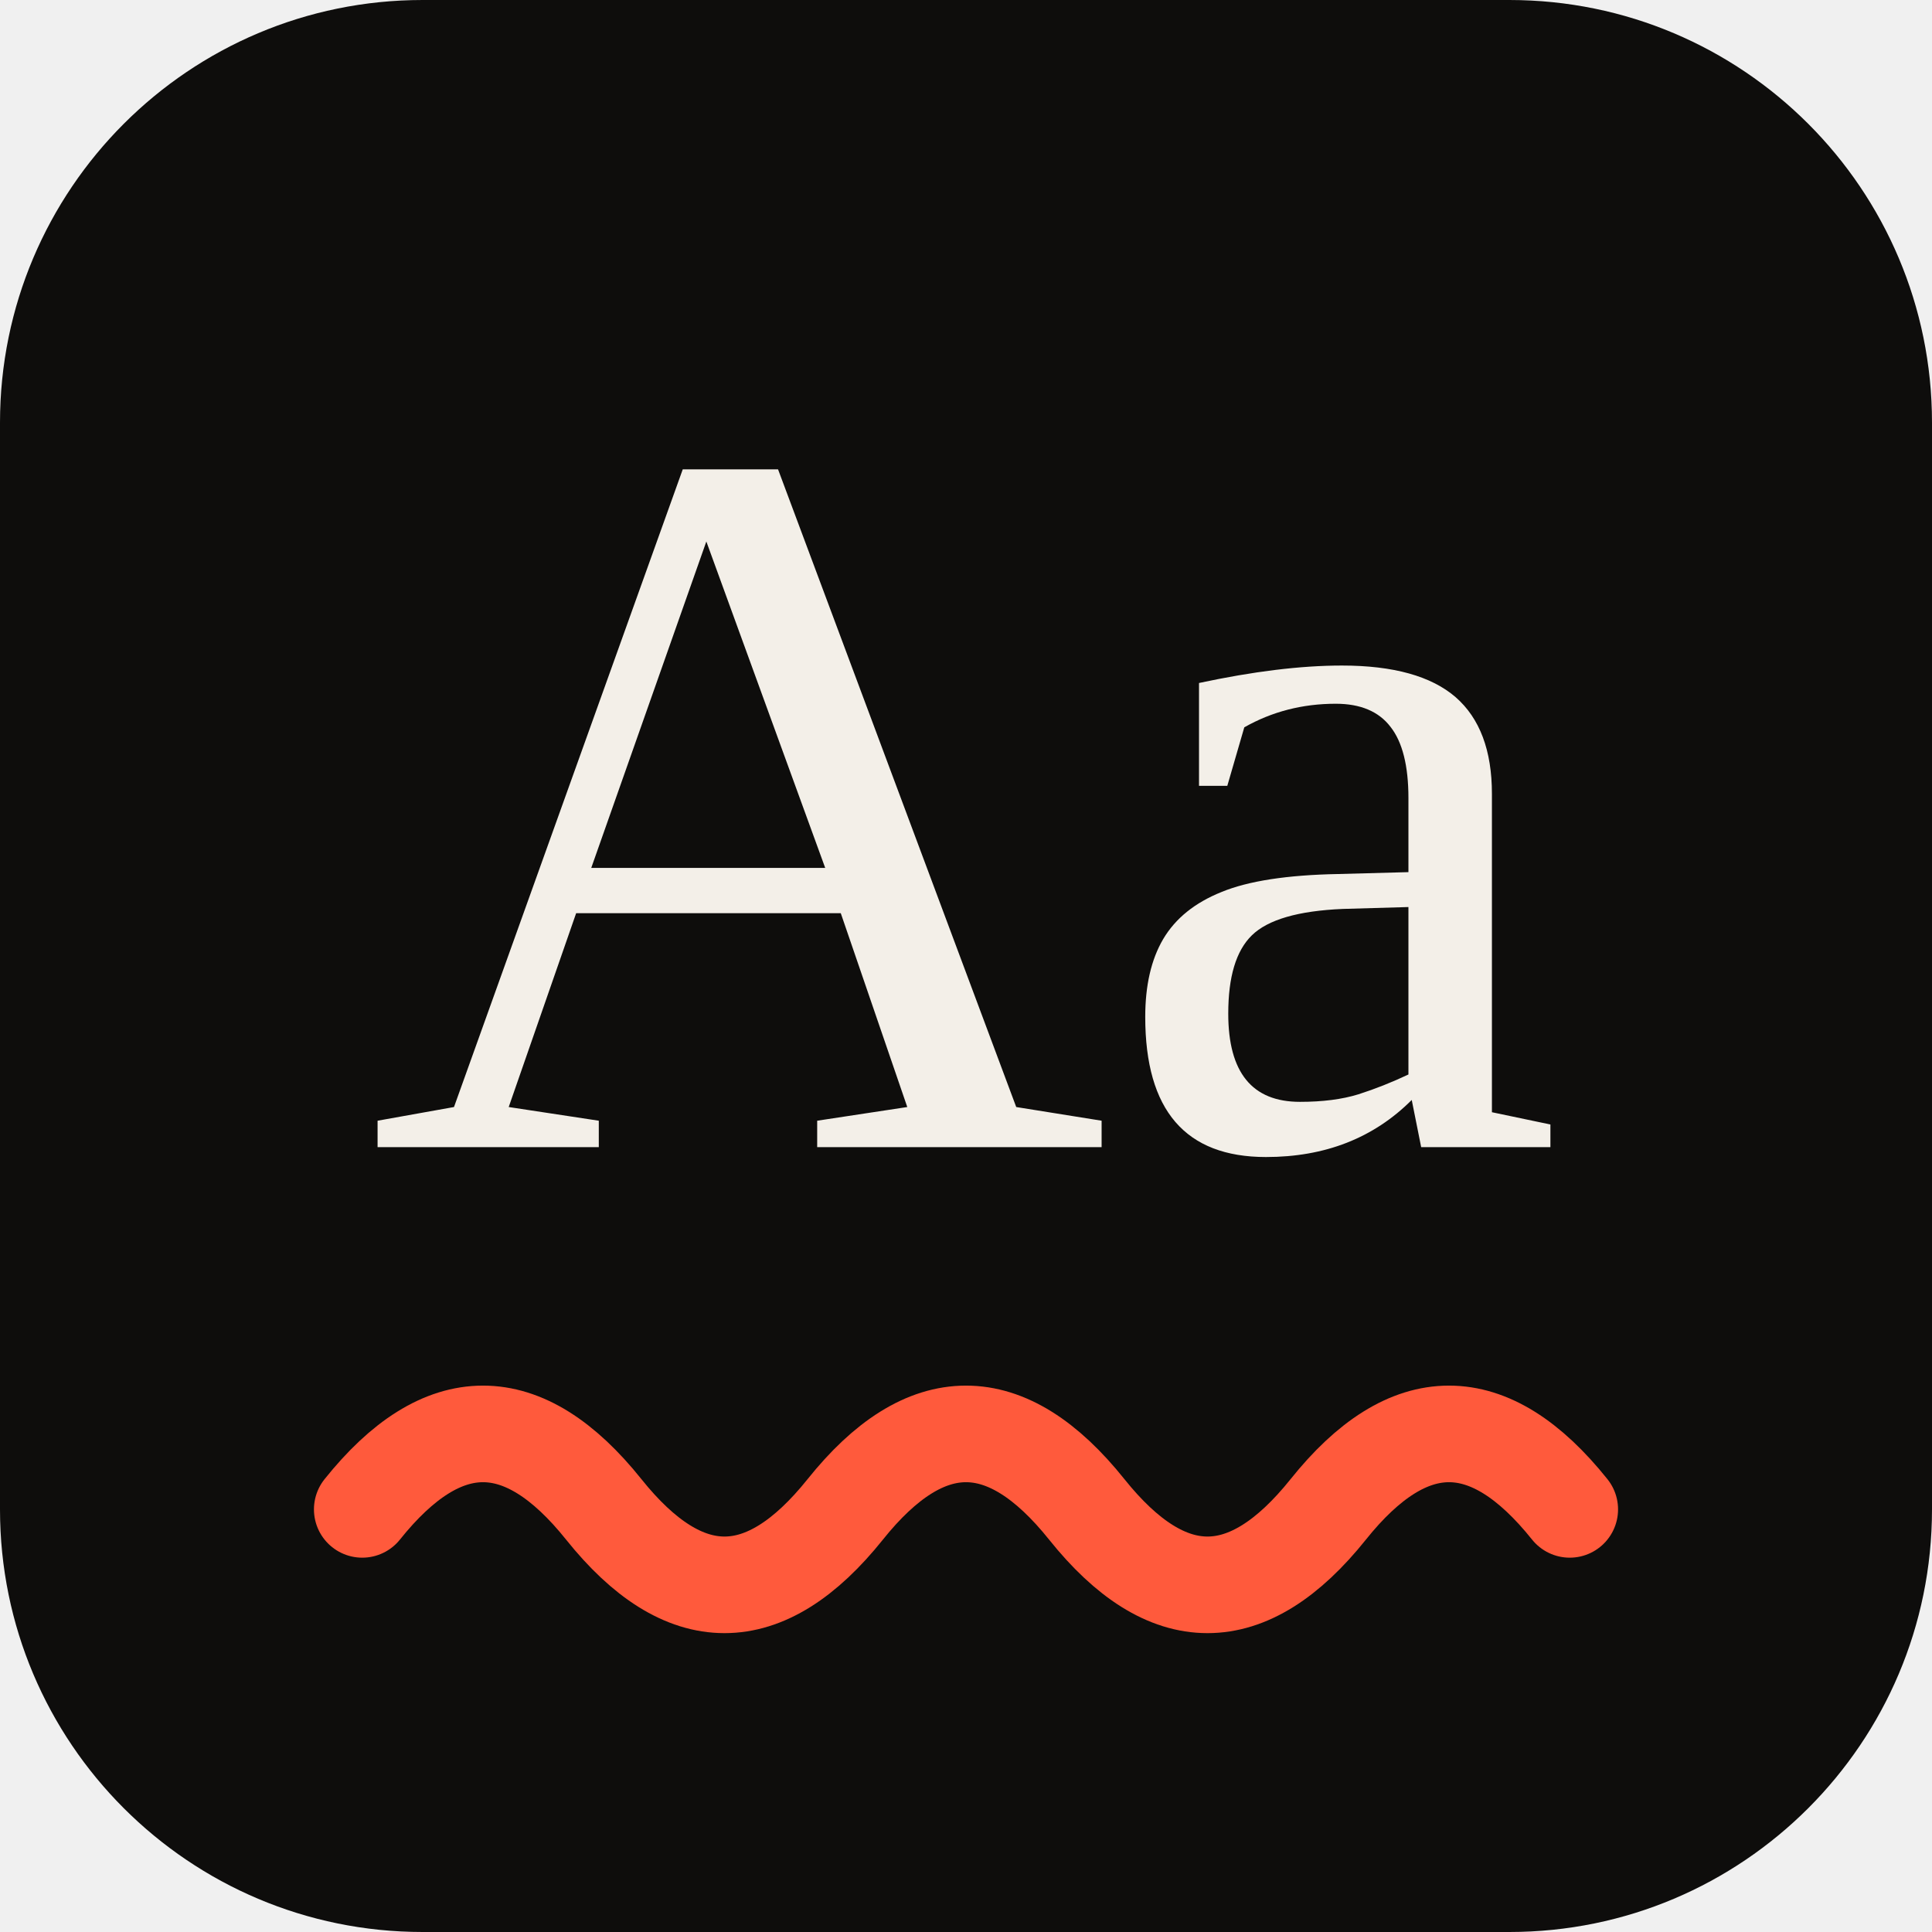
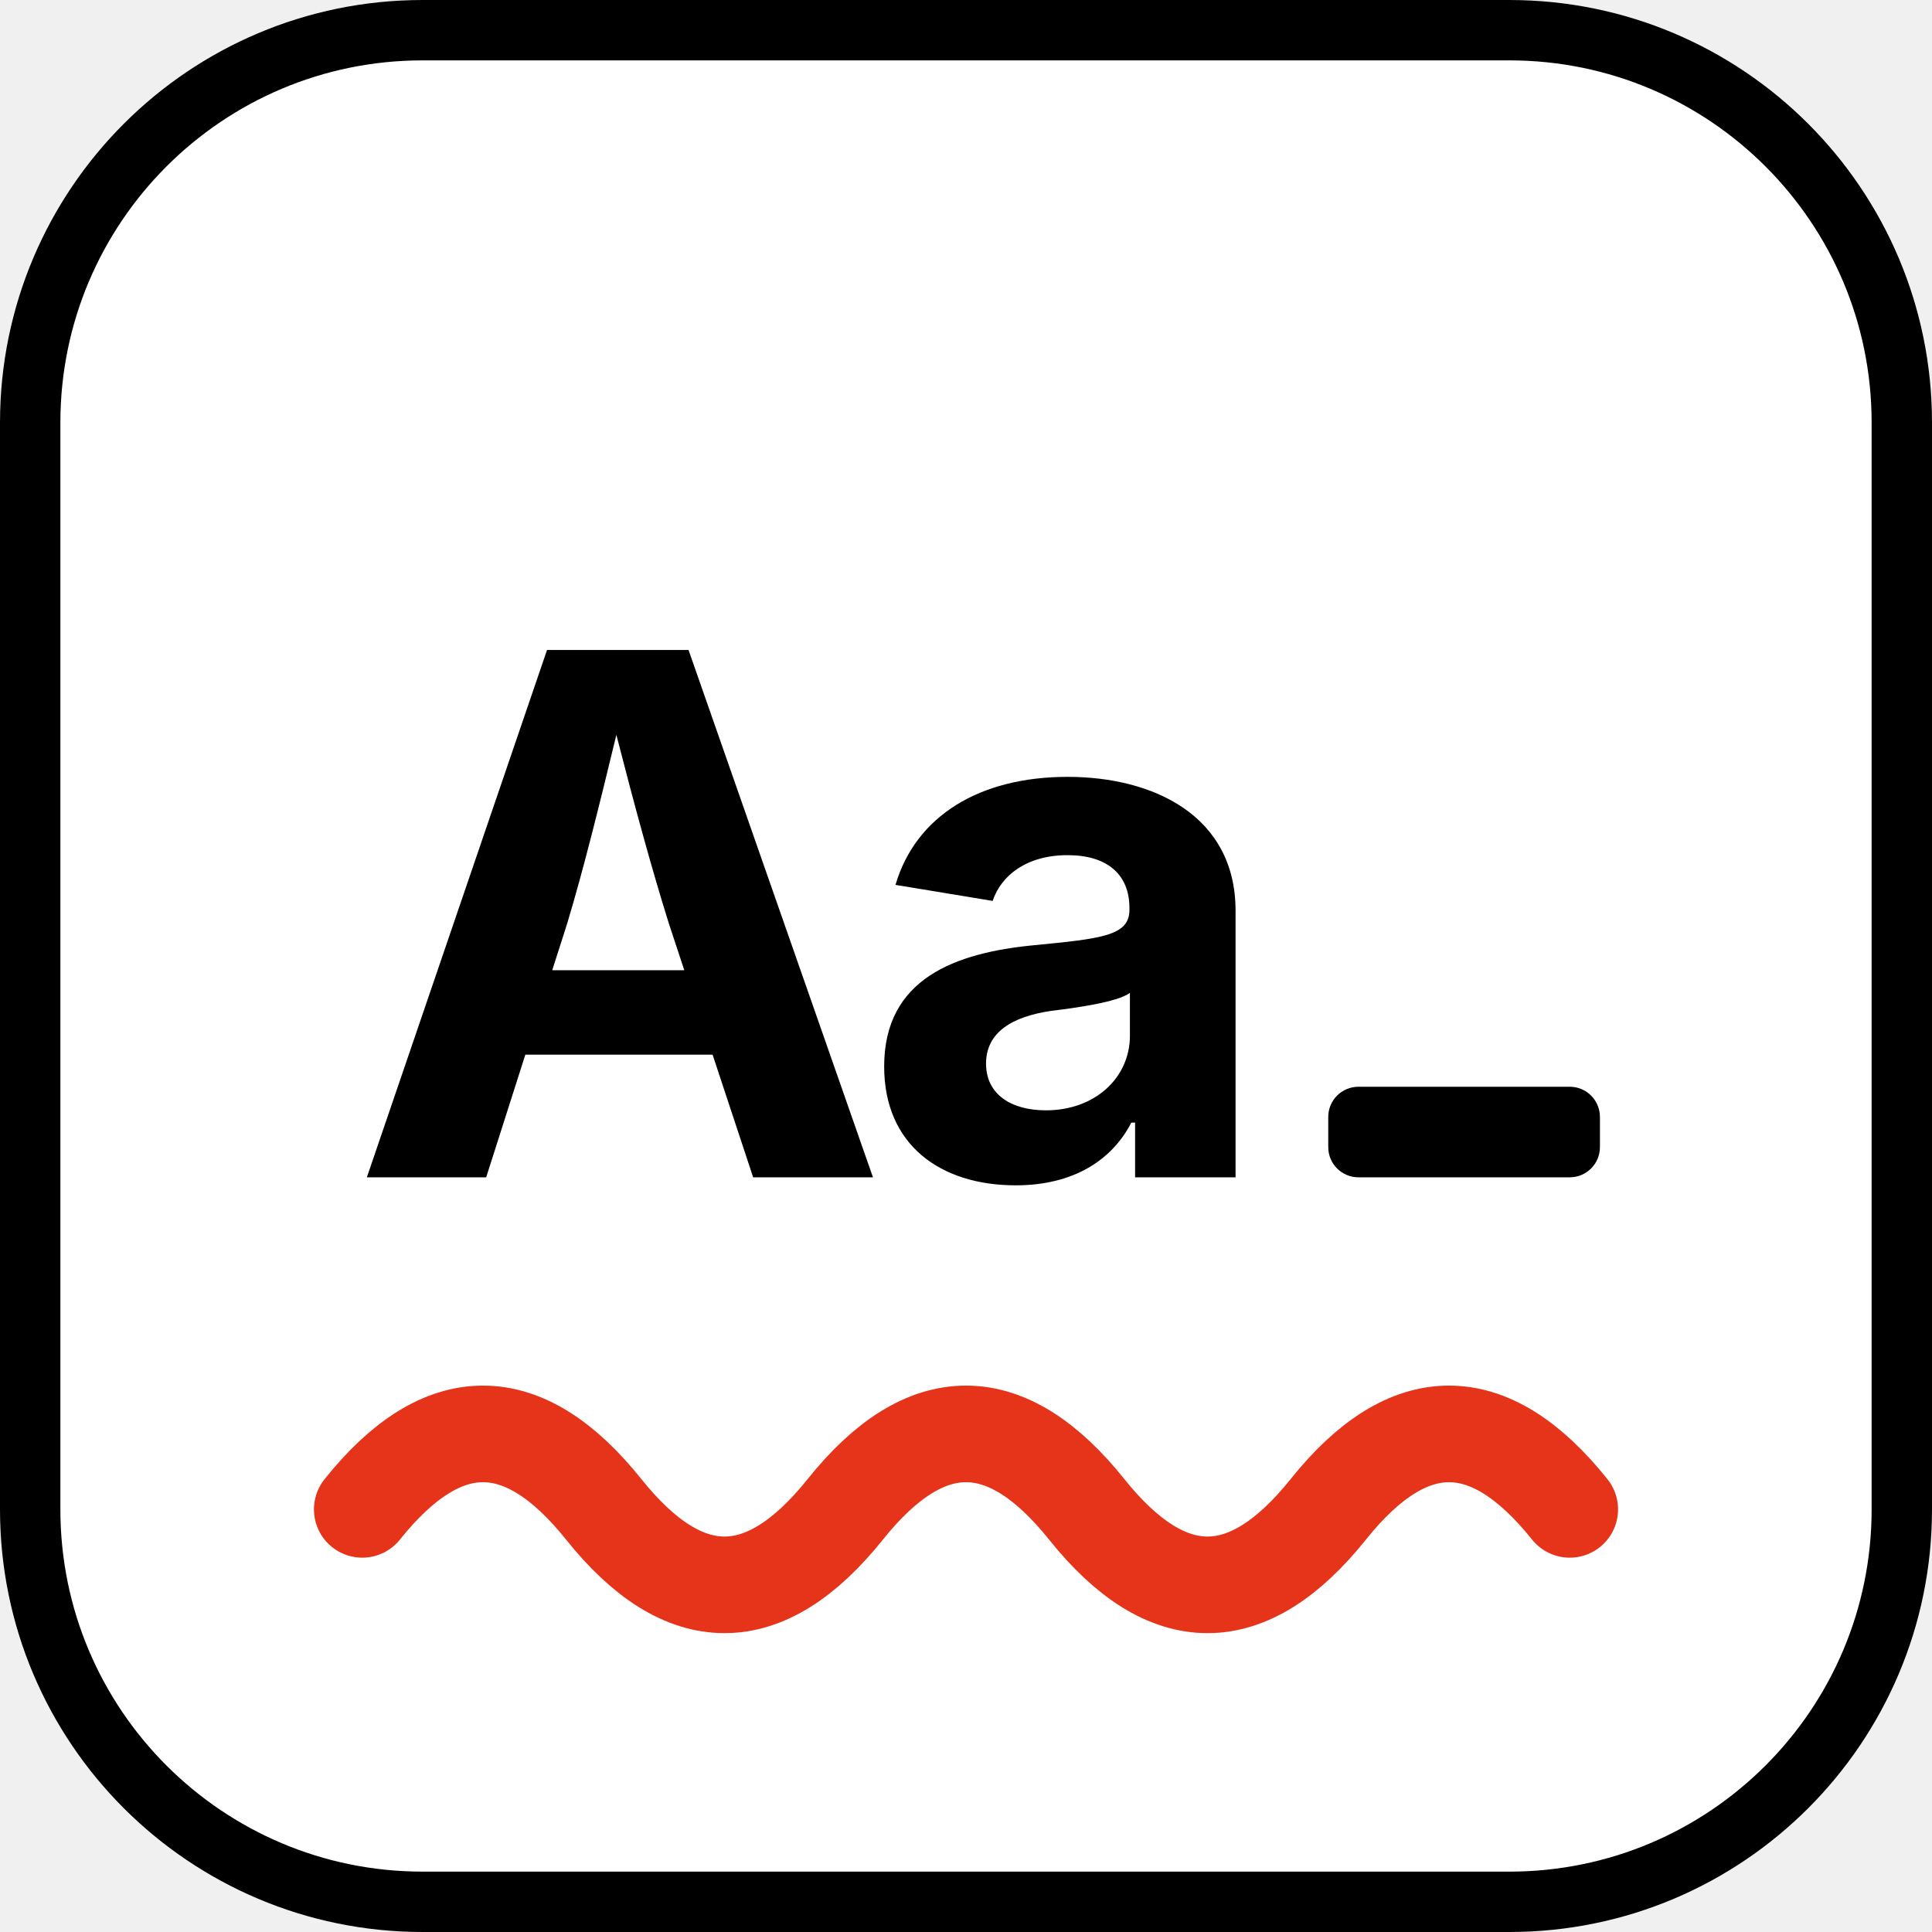
<svg xmlns="http://www.w3.org/2000/svg" width="64" height="64" viewBox="0 0 64 64">
-   <rect width="64" height="64" rx="14" fill="#0e0d0c" />
-   <text x="32" y="38" text-anchor="middle" font-family="Georgia, 'Times New Roman', serif" font-size="34" fill="#f3efe8">Aa</text>
-   <path d="M12 50 q4 -5 8 0 t8 0 t8 0 t8 0 t8 0" fill="none" stroke="#ff5a3c" stroke-width="3.2" stroke-linecap="round" />
+   <rect width="64" height="64" rx="14" fill="#ffffff" />
+   <rect x="1" y="1" width="62" height="62" rx="13" fill="none" stroke="#000000" stroke-width="2" />
+   <text x="27" y="39" text-anchor="middle" font-family="Syne, system-ui, -apple-system, 'Segoe UI', sans-serif" font-weight="700" font-size="24" letter-spacing="-1" fill="#000000">Aa</text>
+   <rect x="44" y="36" width="9" height="3" rx="1" fill="#000000" />
+   <path d="M12 50 q4 -5 8 0 t8 0 t8 0 t8 0 t8 0" fill="none" stroke="#e5341a" stroke-width="3.2" stroke-linecap="round" />
</svg>
